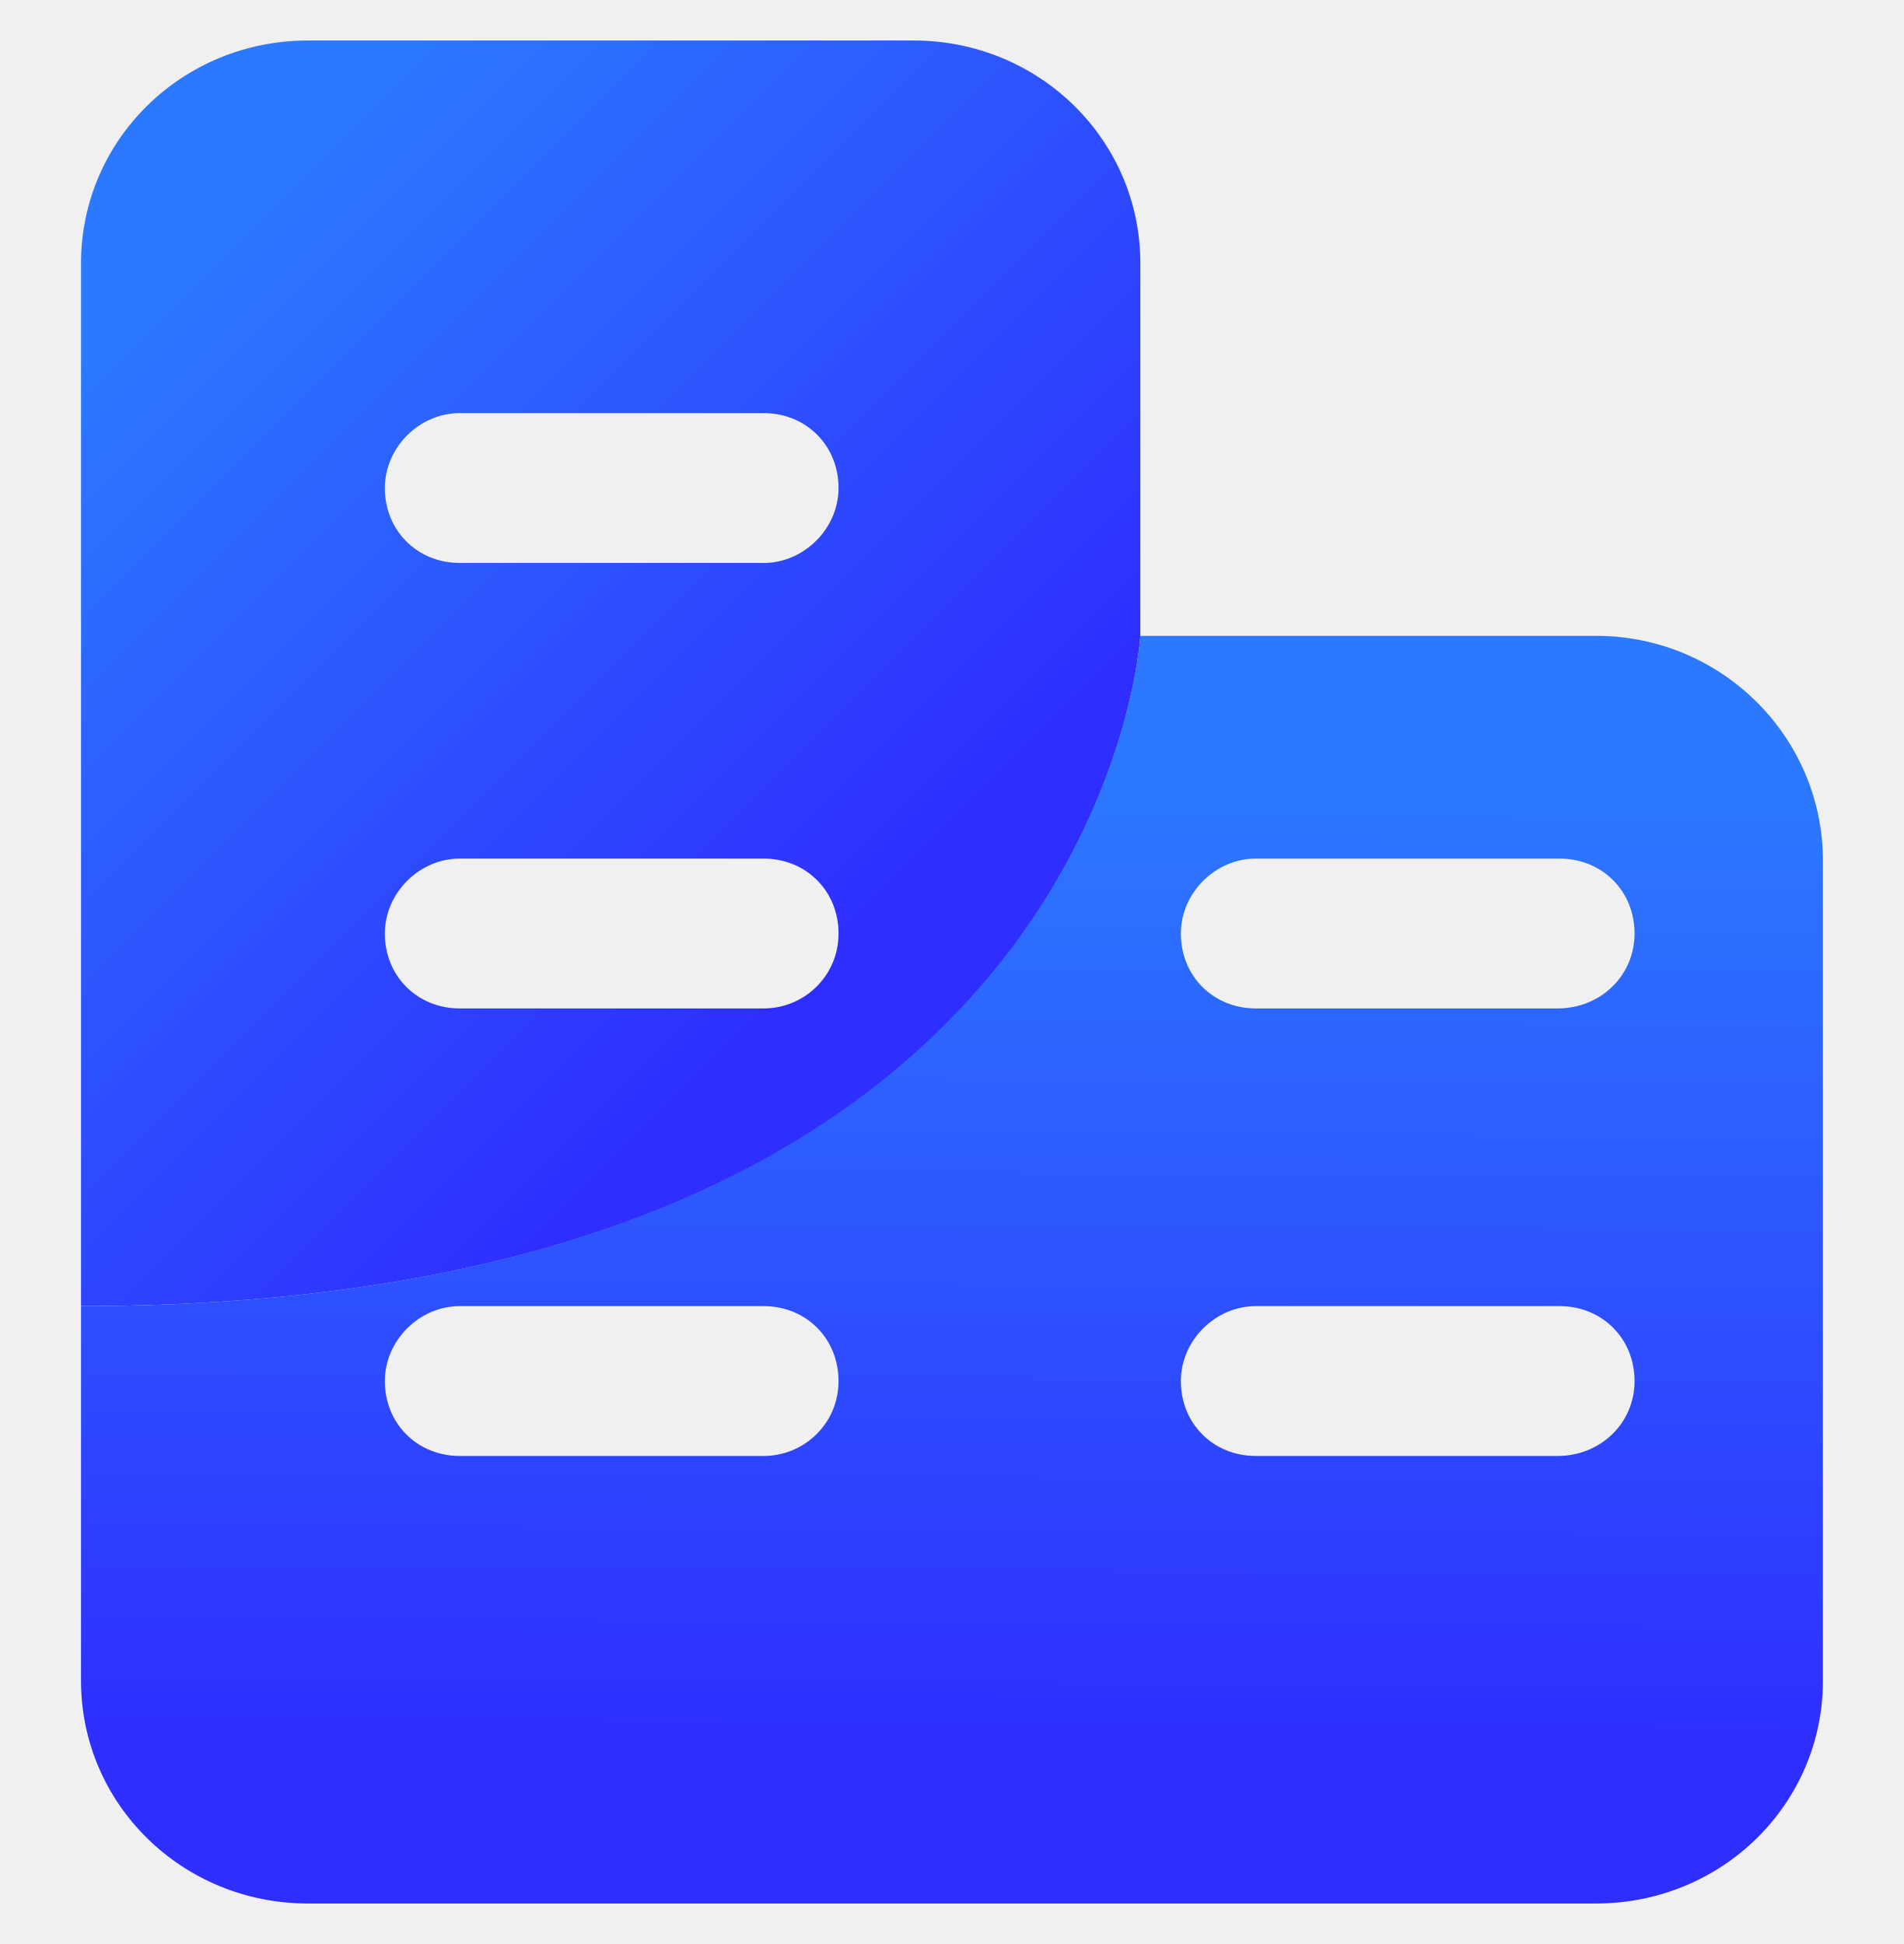
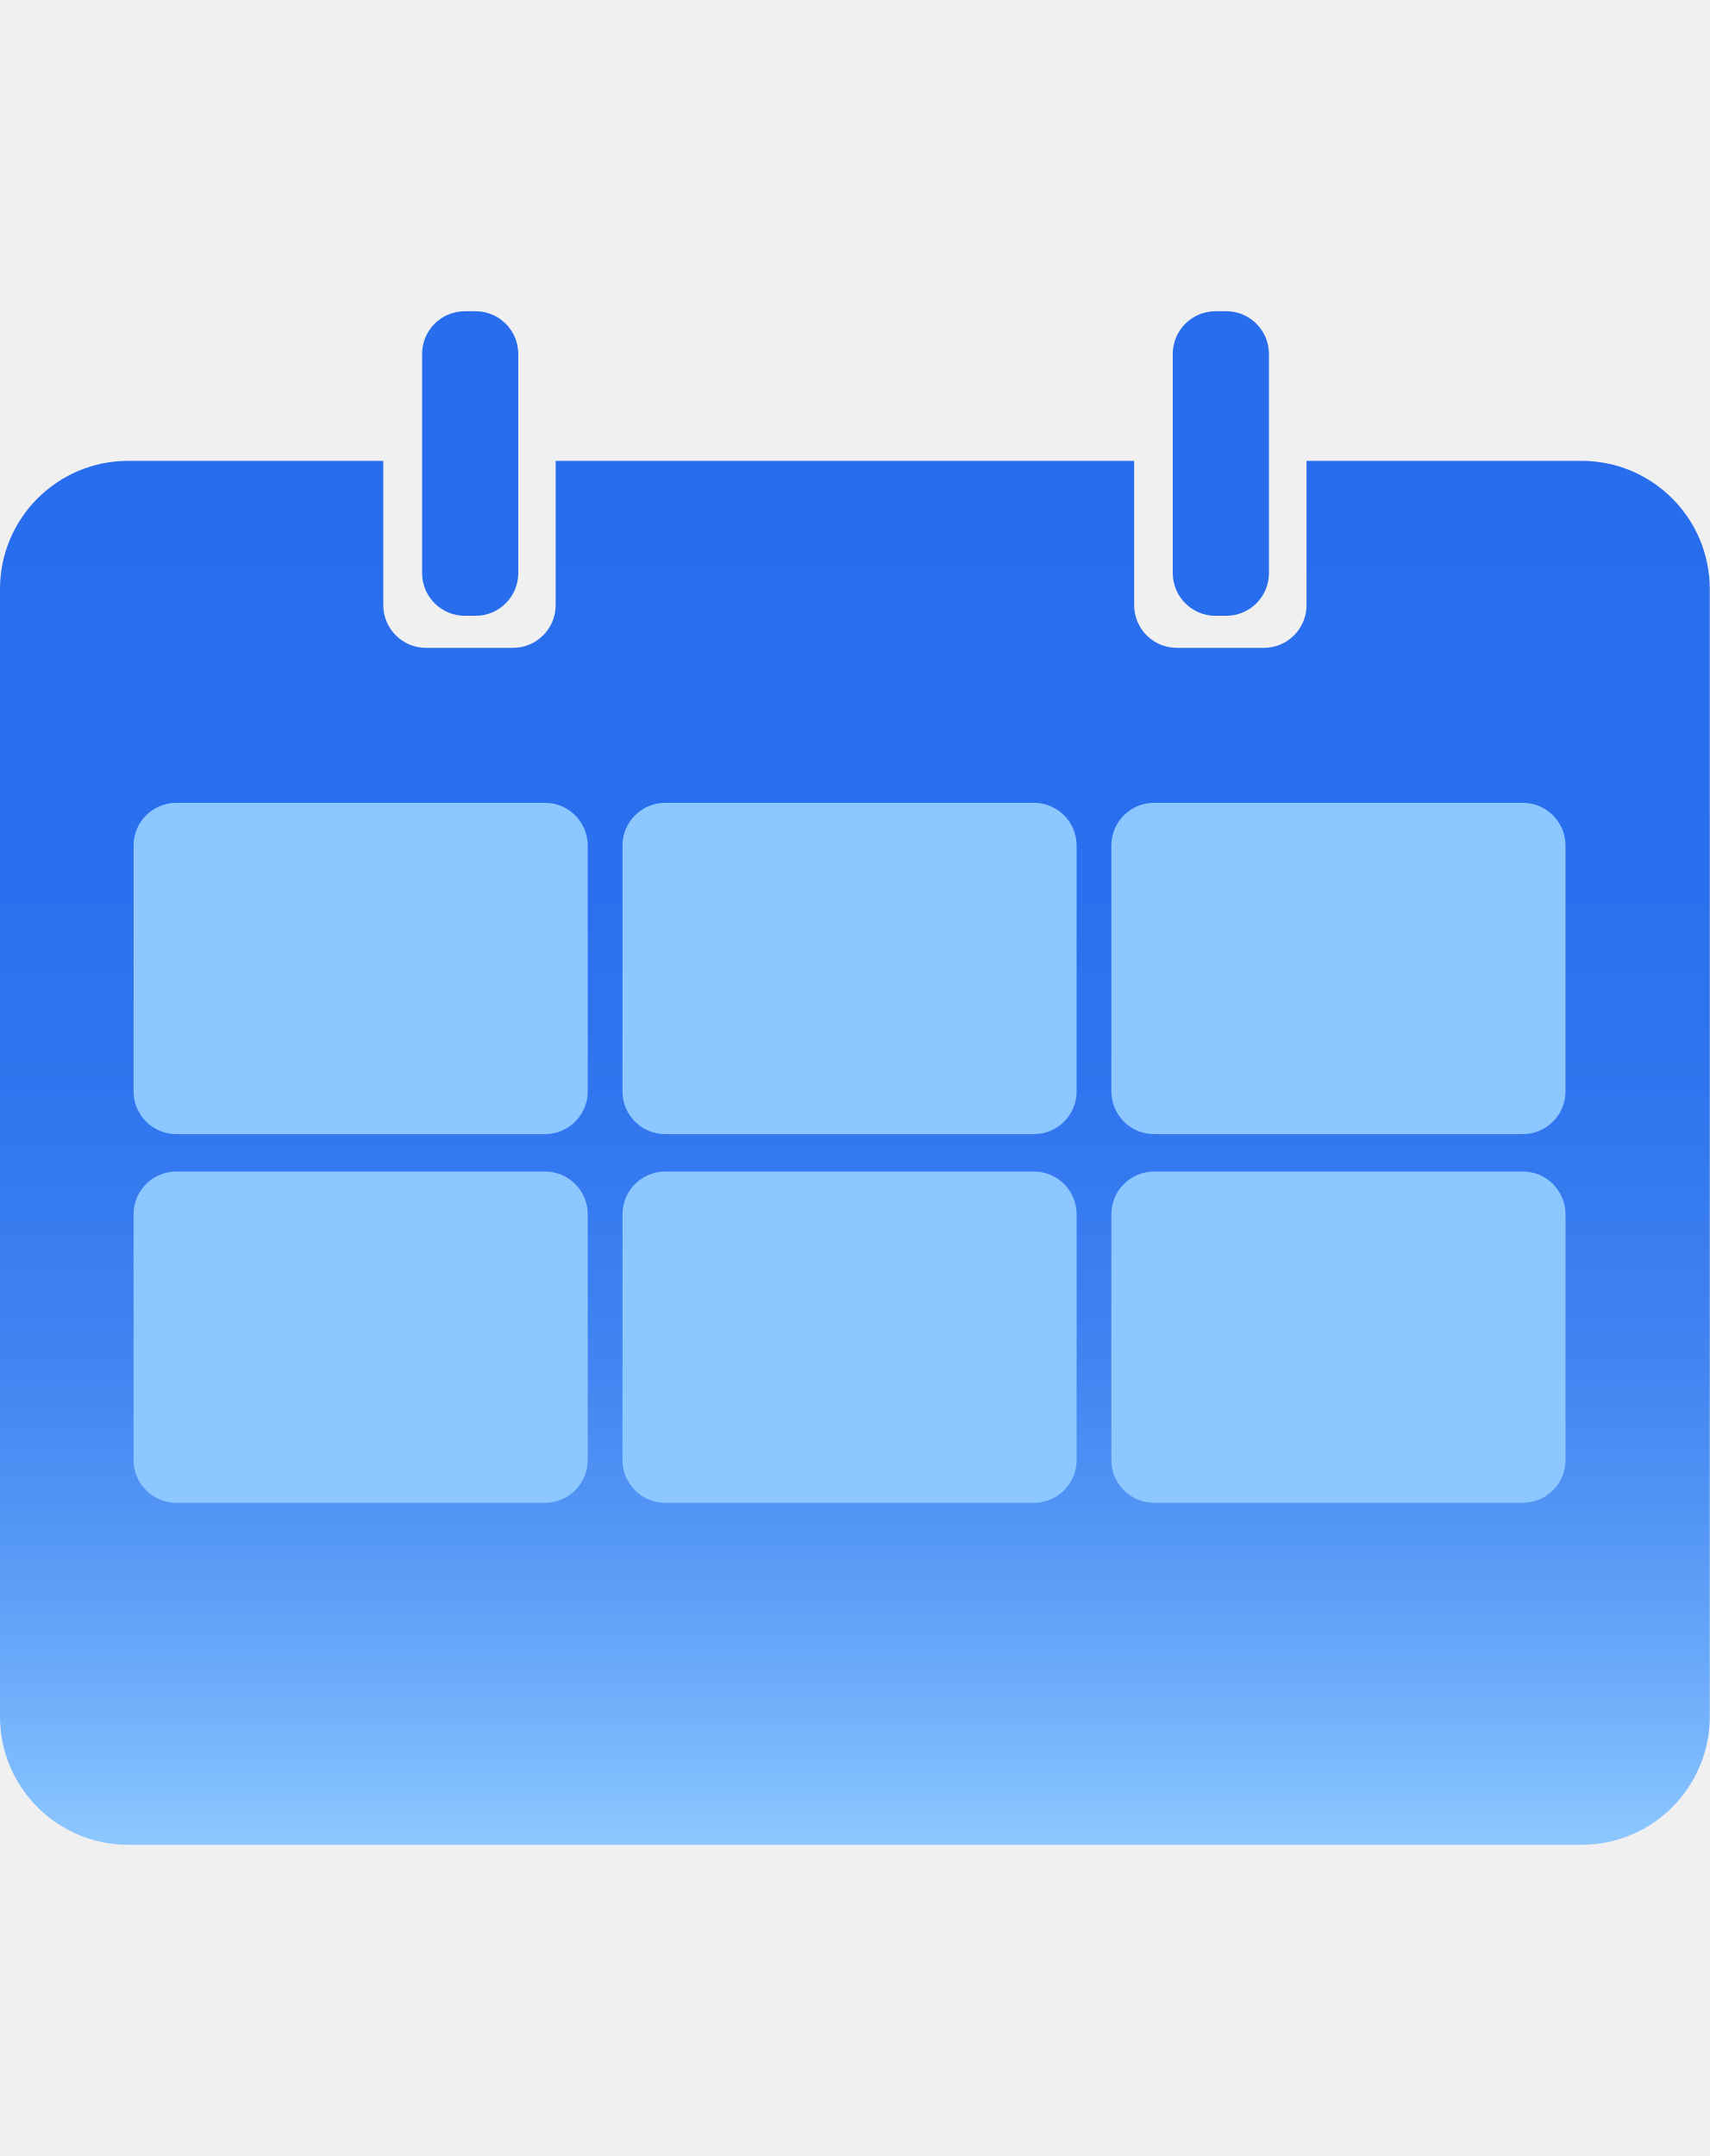
- <svg xmlns="http://www.w3.org/2000/svg" version="1.1" id="图层_1" x="0px" y="0px" viewBox="0 0 94 96" style="enable-background:new 0 0 94 96;" xml:space="preserve">
-   <style type="text/css">
- 	.st0{fill:url(#SVGID_1_);}
- 	.st1{fill:url(#SVGID_2_);}
- 	.st2{fill:url(#SVGID_3_);}
- 	.st3{fill:url(#SVGID_4_);}
- 	.st4{fill:url(#SVGID_5_);}
- 	.st5{fill:url(#SVGID_6_);}
- 	.st6{fill:url(#SVGID_7_);}
- 	.st7{fill:url(#SVGID_8_);}
- 	.st8{fill:url(#SVGID_9_);}
- 	.st9{fill:url(#SVGID_10_);}
- 	.st10{fill:url(#SVGID_11_);}
- 	.st11{fill:url(#SVGID_12_);}
- 	.st12{fill:url(#SVGID_13_);}
- 	.st13{fill:url(#SVGID_14_);}
- 	.st14{fill:url(#SVGID_15_);}
- 	.st15{fill:url(#SVGID_16_);}
- 	.st16{fill:url(#SVGID_17_);}
- 	.st17{fill:url(#SVGID_18_);}
- </style>
-   <g>
-     <g>
-       <linearGradient id="SVGID_1_" gradientUnits="userSpaceOnUse" x1="45.494" y1="51.858" x2="3.077" y2="9.441">
-         <stop offset="0.102" style="stop-color:#2E2EFF" />
-         <stop offset="0.894" style="stop-color:#2C79FF" />
-       </linearGradient>
-       <path class="st0" d="M45.1,2H15.2C9,2,4,6.9,4,13v1.2v50.3c50.5,0,52.3-33.1,52.3-33.1V14.3V13C56.3,6.9,51.3,2,45.1,2z     M37.7,49.8h-15c-2.1,0-3.7-1.6-3.7-3.7c0-2,1.7-3.7,3.7-3.7h15c2.1,0,3.7,1.6,3.7,3.7C41.4,48.2,39.7,49.8,37.7,49.8z M37.7,27.8    h-15c-2.1,0-3.7-1.6-3.7-3.7c0-2,1.7-3.7,3.7-3.7h15c2.1,0,3.7,1.6,3.7,3.7C41.4,26.1,39.7,27.8,37.7,27.8z" />
-     </g>
-     <g>
-       <linearGradient id="SVGID_2_" gradientUnits="userSpaceOnUse" x1="46.902" y1="90.299" x2="47.354" y2="14.199">
-         <stop offset="5.574999e-02" style="stop-color:#2E2EFF" />
-         <stop offset="0.68" style="stop-color:#2C79FF" />
-       </linearGradient>
-       <path class="st1" d="M78.8,31.4H56.3c0,0-1.9,33.1-52.3,33.1V83c0,6.1,5,11,11.2,11h63.6C85,94,90,89.1,90,83V42.5    C90,36.4,85,31.4,78.8,31.4z M37.7,71.9h-15c-2.1,0-3.7-1.6-3.7-3.7c0-2,1.7-3.7,3.7-3.7h15c2.1,0,3.7,1.6,3.7,3.7    C41.4,70.3,39.7,71.9,37.7,71.9z M76.9,71.9H62c-2.1,0-3.7-1.6-3.7-3.7c0-2,1.7-3.7,3.7-3.7h15c2.1,0,3.7,1.6,3.7,3.7    C80.7,70.3,79,71.9,76.9,71.9z M76.9,49.8H62c-2.1,0-3.7-1.6-3.7-3.7c0-2,1.7-3.7,3.7-3.7h15c2.1,0,3.7,1.6,3.7,3.7    C80.7,48.2,79,49.8,76.9,49.8z" />
+ <svg xmlns="http://www.w3.org/2000/svg" width="56" height="70.61" viewBox="0 0 56 70.61">
+   <defs>
+     <style>
+       .cls-1 {
+         fill: #fff;
+       }
+ 
+       .cls-2 {
+         clip-path: url(#clip-path);
+       }
+ 
+       .cls-3 {
+         fill: url(#linear-gradient);
+       }
+ 
+       .cls-4 {
+         fill: #276ded;
+       }
+ 
+       .cls-5 {
+         fill: #8cc7ff;
+       }
+     </style>
+     <clipPath id="clip-path">
+       <rect id="矩形_180" data-name="矩形 180" class="cls-1" width="56" height="70.61" transform="translate(49 325)" />
+     </clipPath>
+     <linearGradient id="linear-gradient" x1="0.5" y1="1" x2="0.5" gradientUnits="objectBoundingBox">
+       <stop offset="0" stop-color="#8cc7ff" />
+       <stop offset="0.11" stop-color="#6eadfa" />
+       <stop offset="0.23" stop-color="#5496f5" />
+       <stop offset="0.36" stop-color="#4083f1" />
+       <stop offset="0.51" stop-color="#3277ef" />
+       <stop offset="0.69" stop-color="#2a6fed" />
+       <stop offset="1" stop-color="#276ded" />
+     </linearGradient>
+   </defs>
+   <g id="蒙版组_9" data-name="蒙版组 9" class="cls-2" transform="translate(-49 -325)">
+     <g id="图层_2" data-name="图层 2" transform="translate(49 335.193)">
+       <g id="图层_2-2" data-name="图层 2">
+         <path id="路径_25" data-name="路径 25" class="cls-3" d="M51.8,4.9H42.793V9.625a1.4,1.4,0,0,1-1.4,1.4H38.547a1.4,1.4,0,0,1-1.4-1.4V4.9H18.2V9.625a1.4,1.4,0,0,1-1.4,1.4H13.954a1.4,1.4,0,0,1-1.4-1.4V4.9H4.2A4.2,4.2,0,0,0,0,9.1V46.025a4.2,4.2,0,0,0,4.2,4.2H51.8a4.2,4.2,0,0,0,4.2-4.2V9.1A4.2,4.2,0,0,0,51.8,4.9Z" />
+         <rect id="矩形_183" data-name="矩形 183" class="cls-4" width="3.15" height="9.975" rx="1.4" transform="translate(38.412)" />
+         <rect id="矩形_184" data-name="矩形 184" class="cls-4" width="3.15" height="9.975" rx="1.4" transform="translate(13.825)" />
+         <rect id="矩形_185" data-name="矩形 185" class="cls-5" width="14.875" height="10.85" rx="1.4" transform="translate(4.375 16.1)" />
+         <rect id="矩形_186" data-name="矩形 186" class="cls-5" width="14.875" height="10.85" rx="1.4" transform="translate(4.375 28.175)" />
+         <rect id="矩形_187" data-name="矩形 187" class="cls-5" width="14.875" height="10.85" rx="1.4" transform="translate(36.4 16.1)" />
+         <rect id="矩形_188" data-name="矩形 188" class="cls-5" width="14.875" height="10.85" rx="1.4" transform="translate(20.388 16.1)" />
+         <rect id="矩形_189" data-name="矩形 189" class="cls-5" width="14.875" height="10.85" rx="1.4" transform="translate(36.4 28.175)" />
+         <rect id="矩形_190" data-name="矩形 190" class="cls-5" width="14.875" height="10.85" rx="1.4" transform="translate(20.388 28.175)" />
+       </g>
    </g>
  </g>
</svg>
